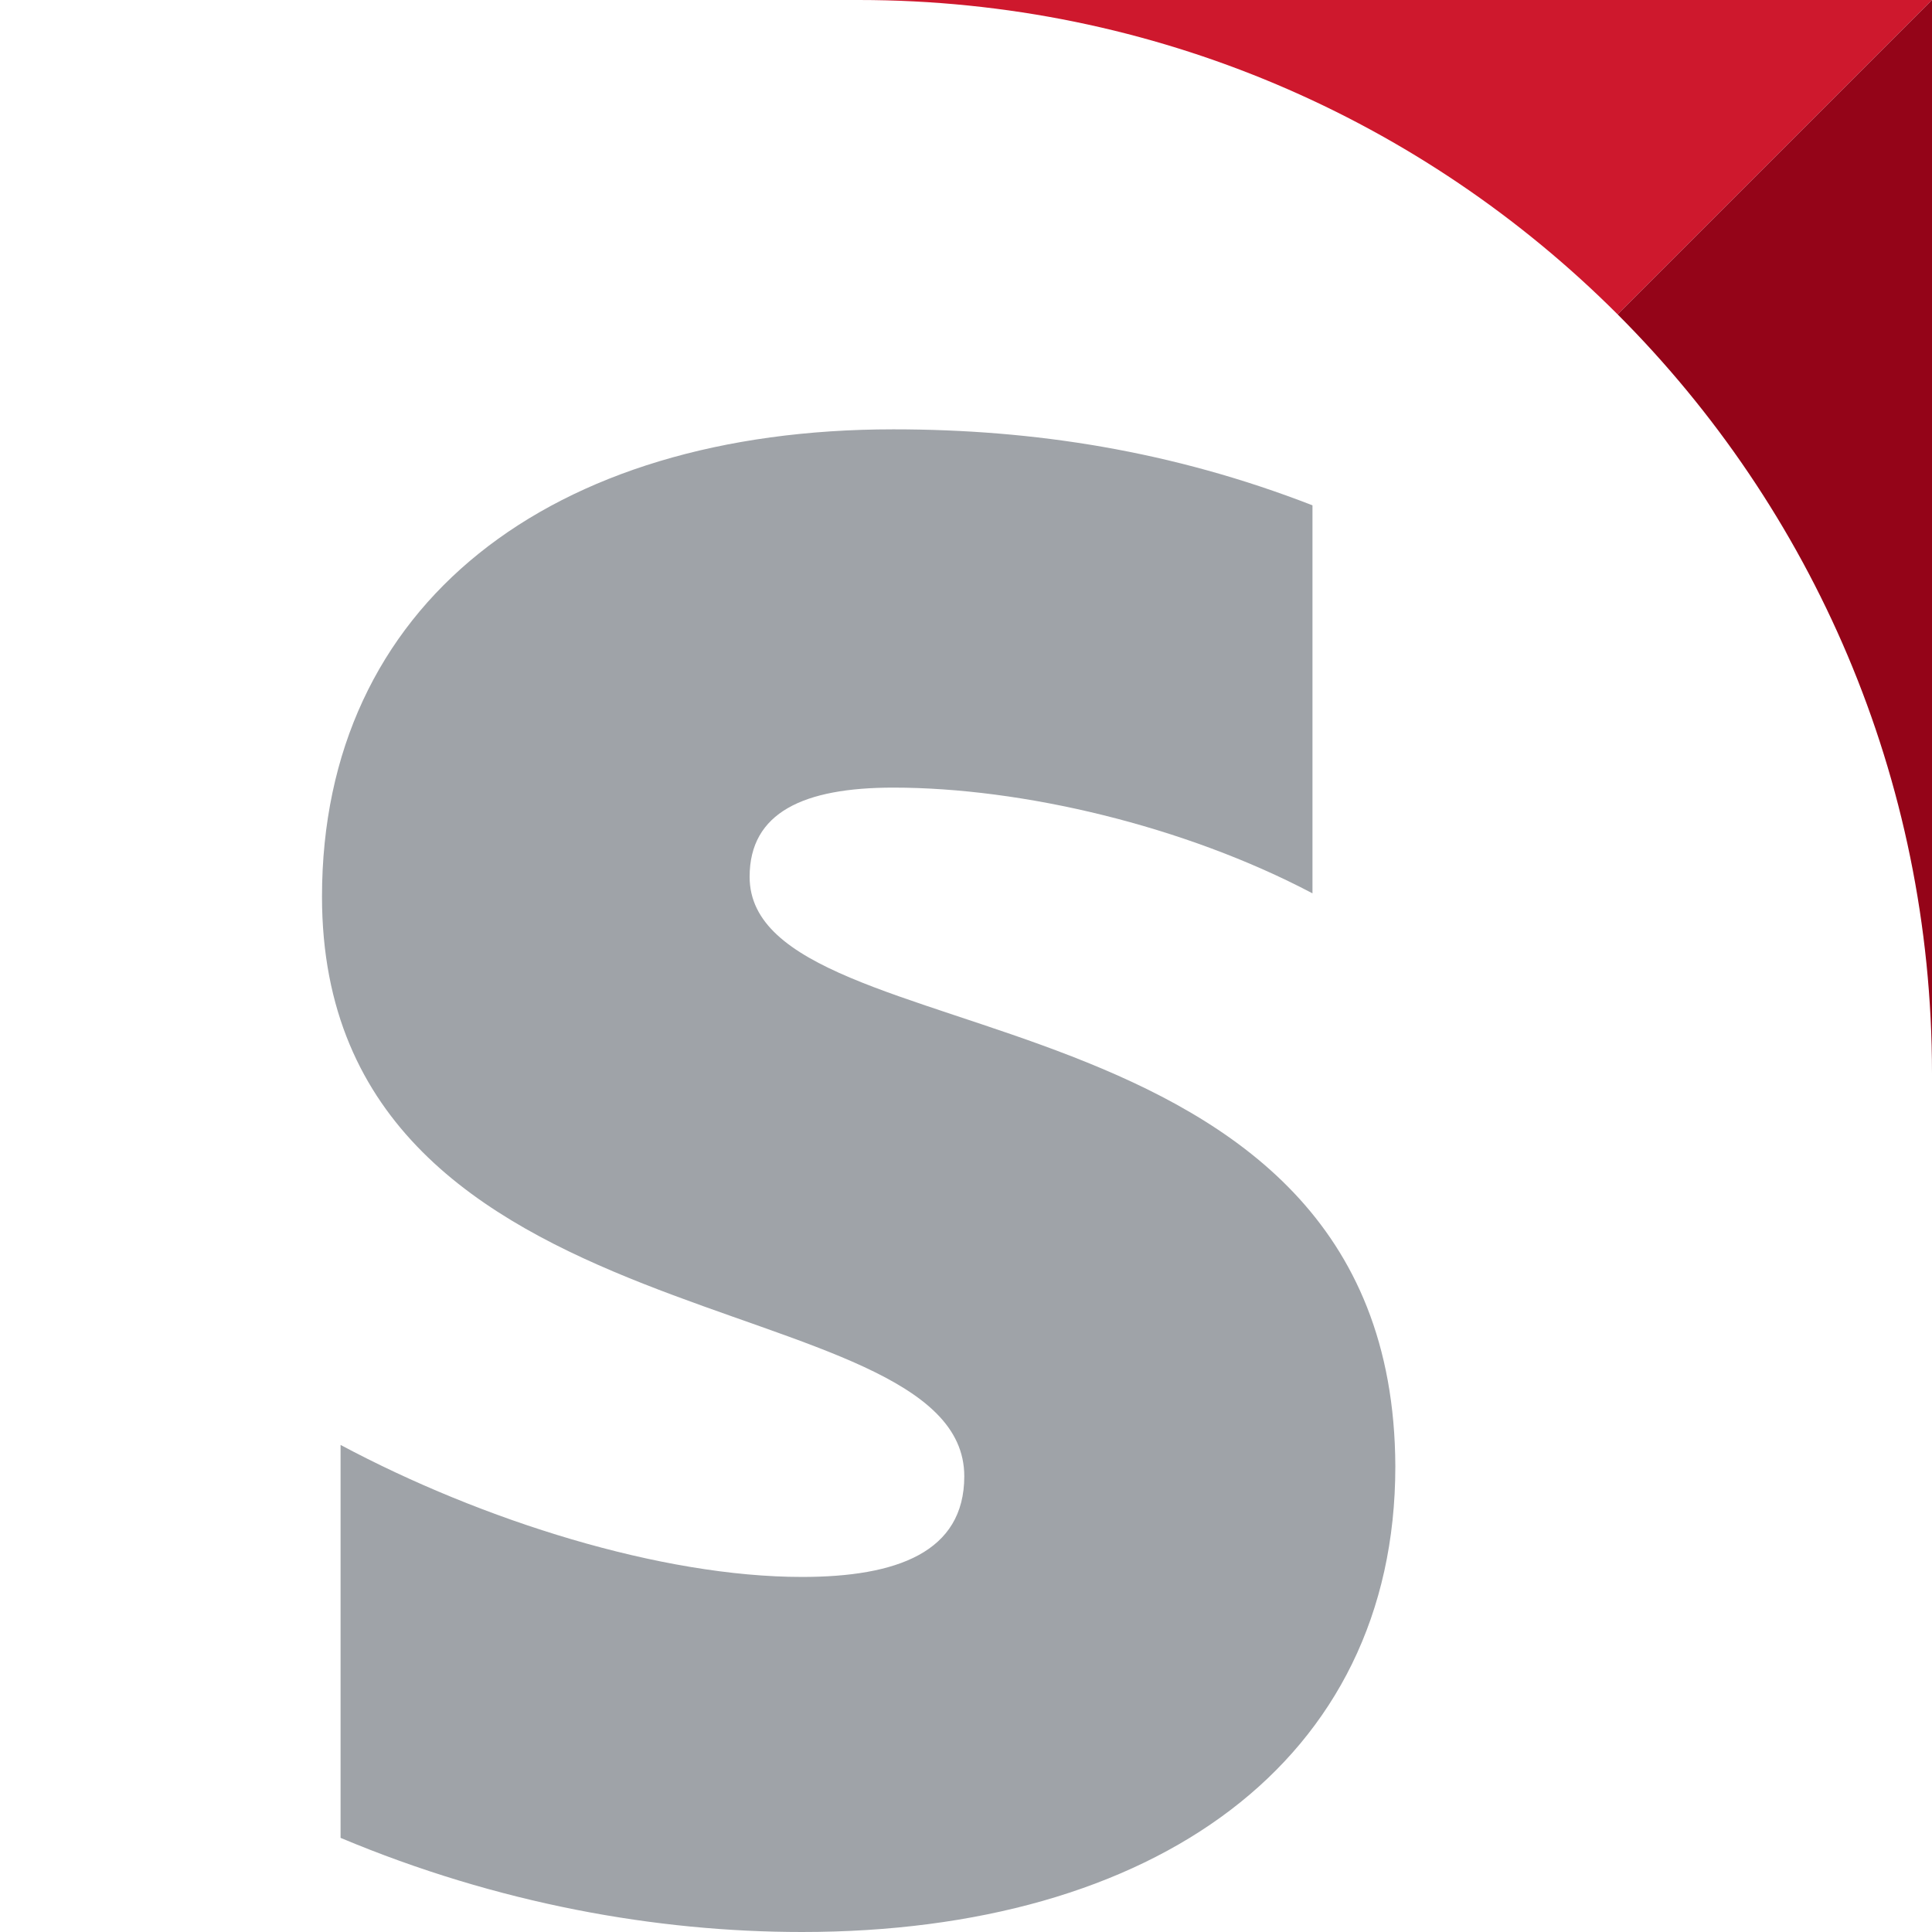
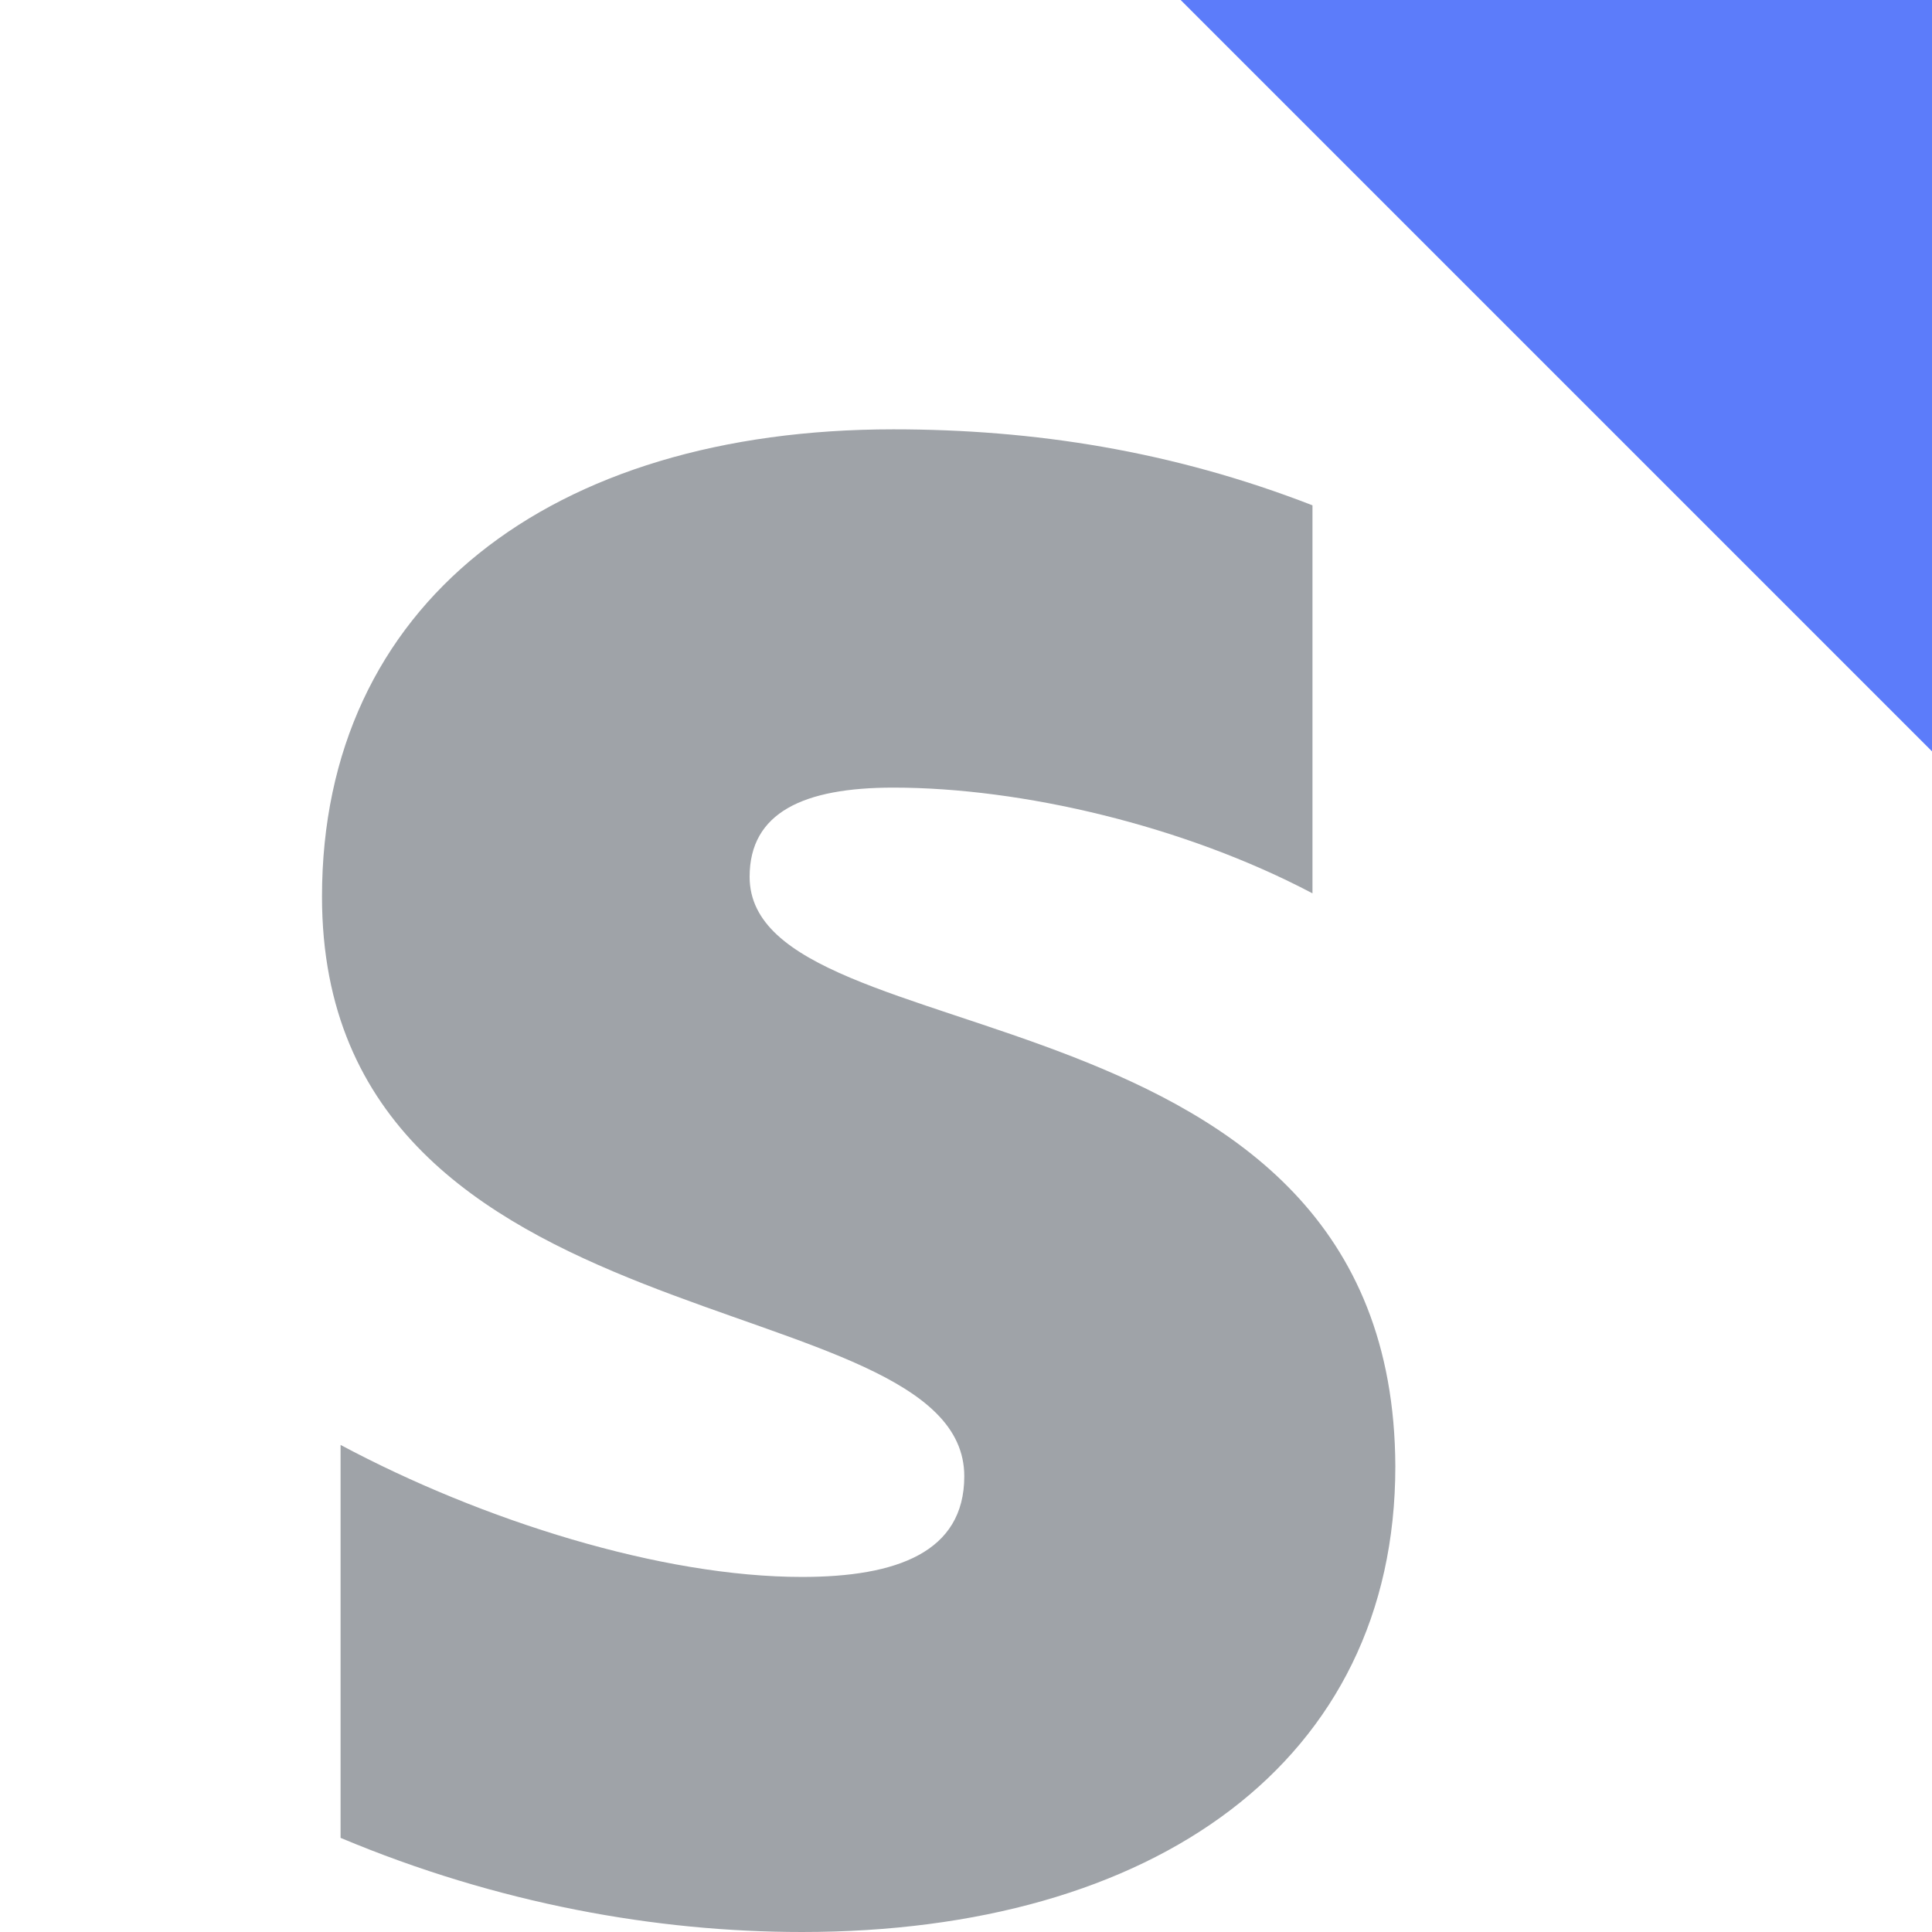
<svg xmlns="http://www.w3.org/2000/svg" width="18px" height="18px" viewBox="0 0 18 18" version="1.1">
  <g id="logomark__stripe-reps" stroke="none" stroke-width="1" fill="none" fill-rule="evenodd">
    <path d="M6.984,8.169 C6.984,7.569 7.488,7.338 8.323,7.338 C9.52,7.338 11.031,7.692 12.228,8.323 L12.228,4.708 C10.921,4.2 9.63,4 8.323,4 C5.126,4 3,5.631 3,8.354 C3,12.6 8.984,11.923 8.984,13.754 C8.984,14.462 8.354,14.692 7.472,14.692 C6.165,14.692 4.496,14.169 3.173,13.462 L3.173,17.123 C4.638,17.738 6.118,18 7.472,18 C10.748,18 13,16.415 13,13.662 C12.984,9.077 6.984,9.892 6.984,8.169 Z" id="Path" fill="#9FA3A8" />
-     <g id="brandmark-corner/orange" transform="translate(8, 0)">
-       <g id="brandmark-corner">
-         <path d="M7.071,2.929 C5.261,1.119 2.761,-2.84217094e-14 0,-2.84217094e-14 L10,-2.84217094e-14 L7.071,2.929 Z" id="Combined-Shape" fill="#CE182D" />
-         <path d="M10,10 C10,7.239 8.881,4.739 7.071,2.929 L10,0 L10,10 Z" id="Combined-Shape" fill="#940418" />
-       </g>
-     </g>
+     <polygon id="Rectangle" fill="#5C7CFA" points="11 0 18 0 18 7" />
  </g>
</svg>
